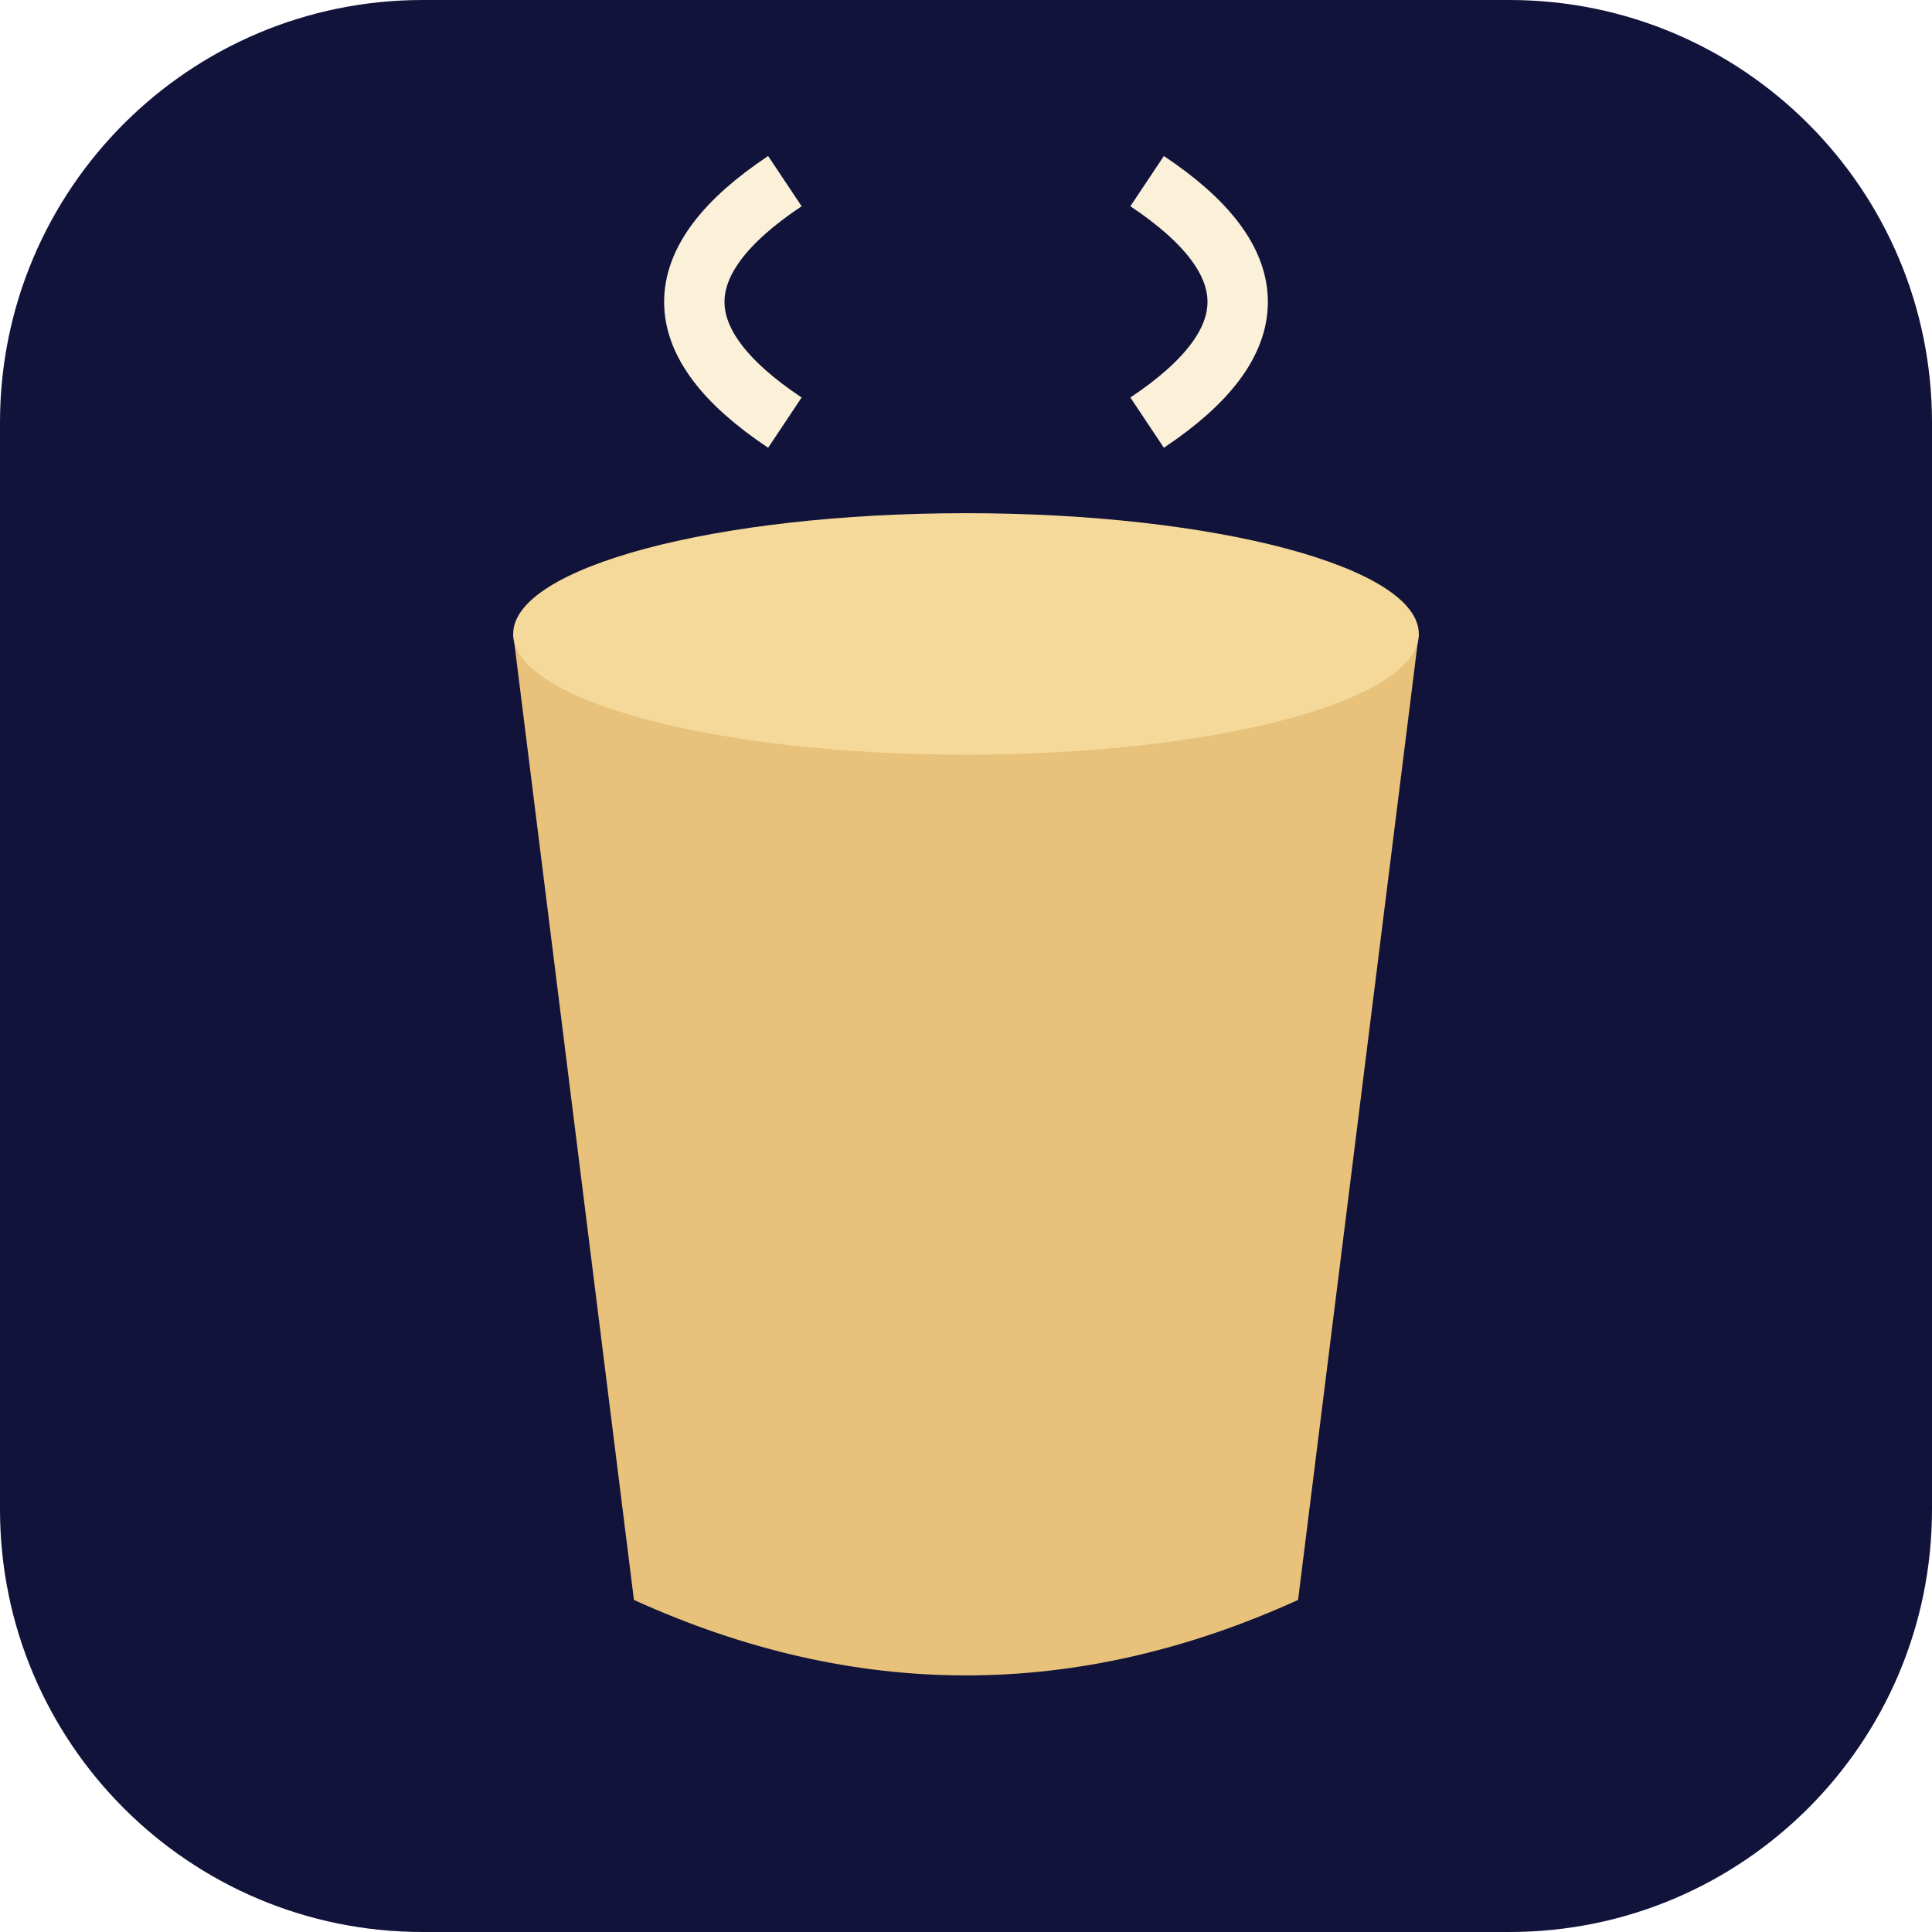
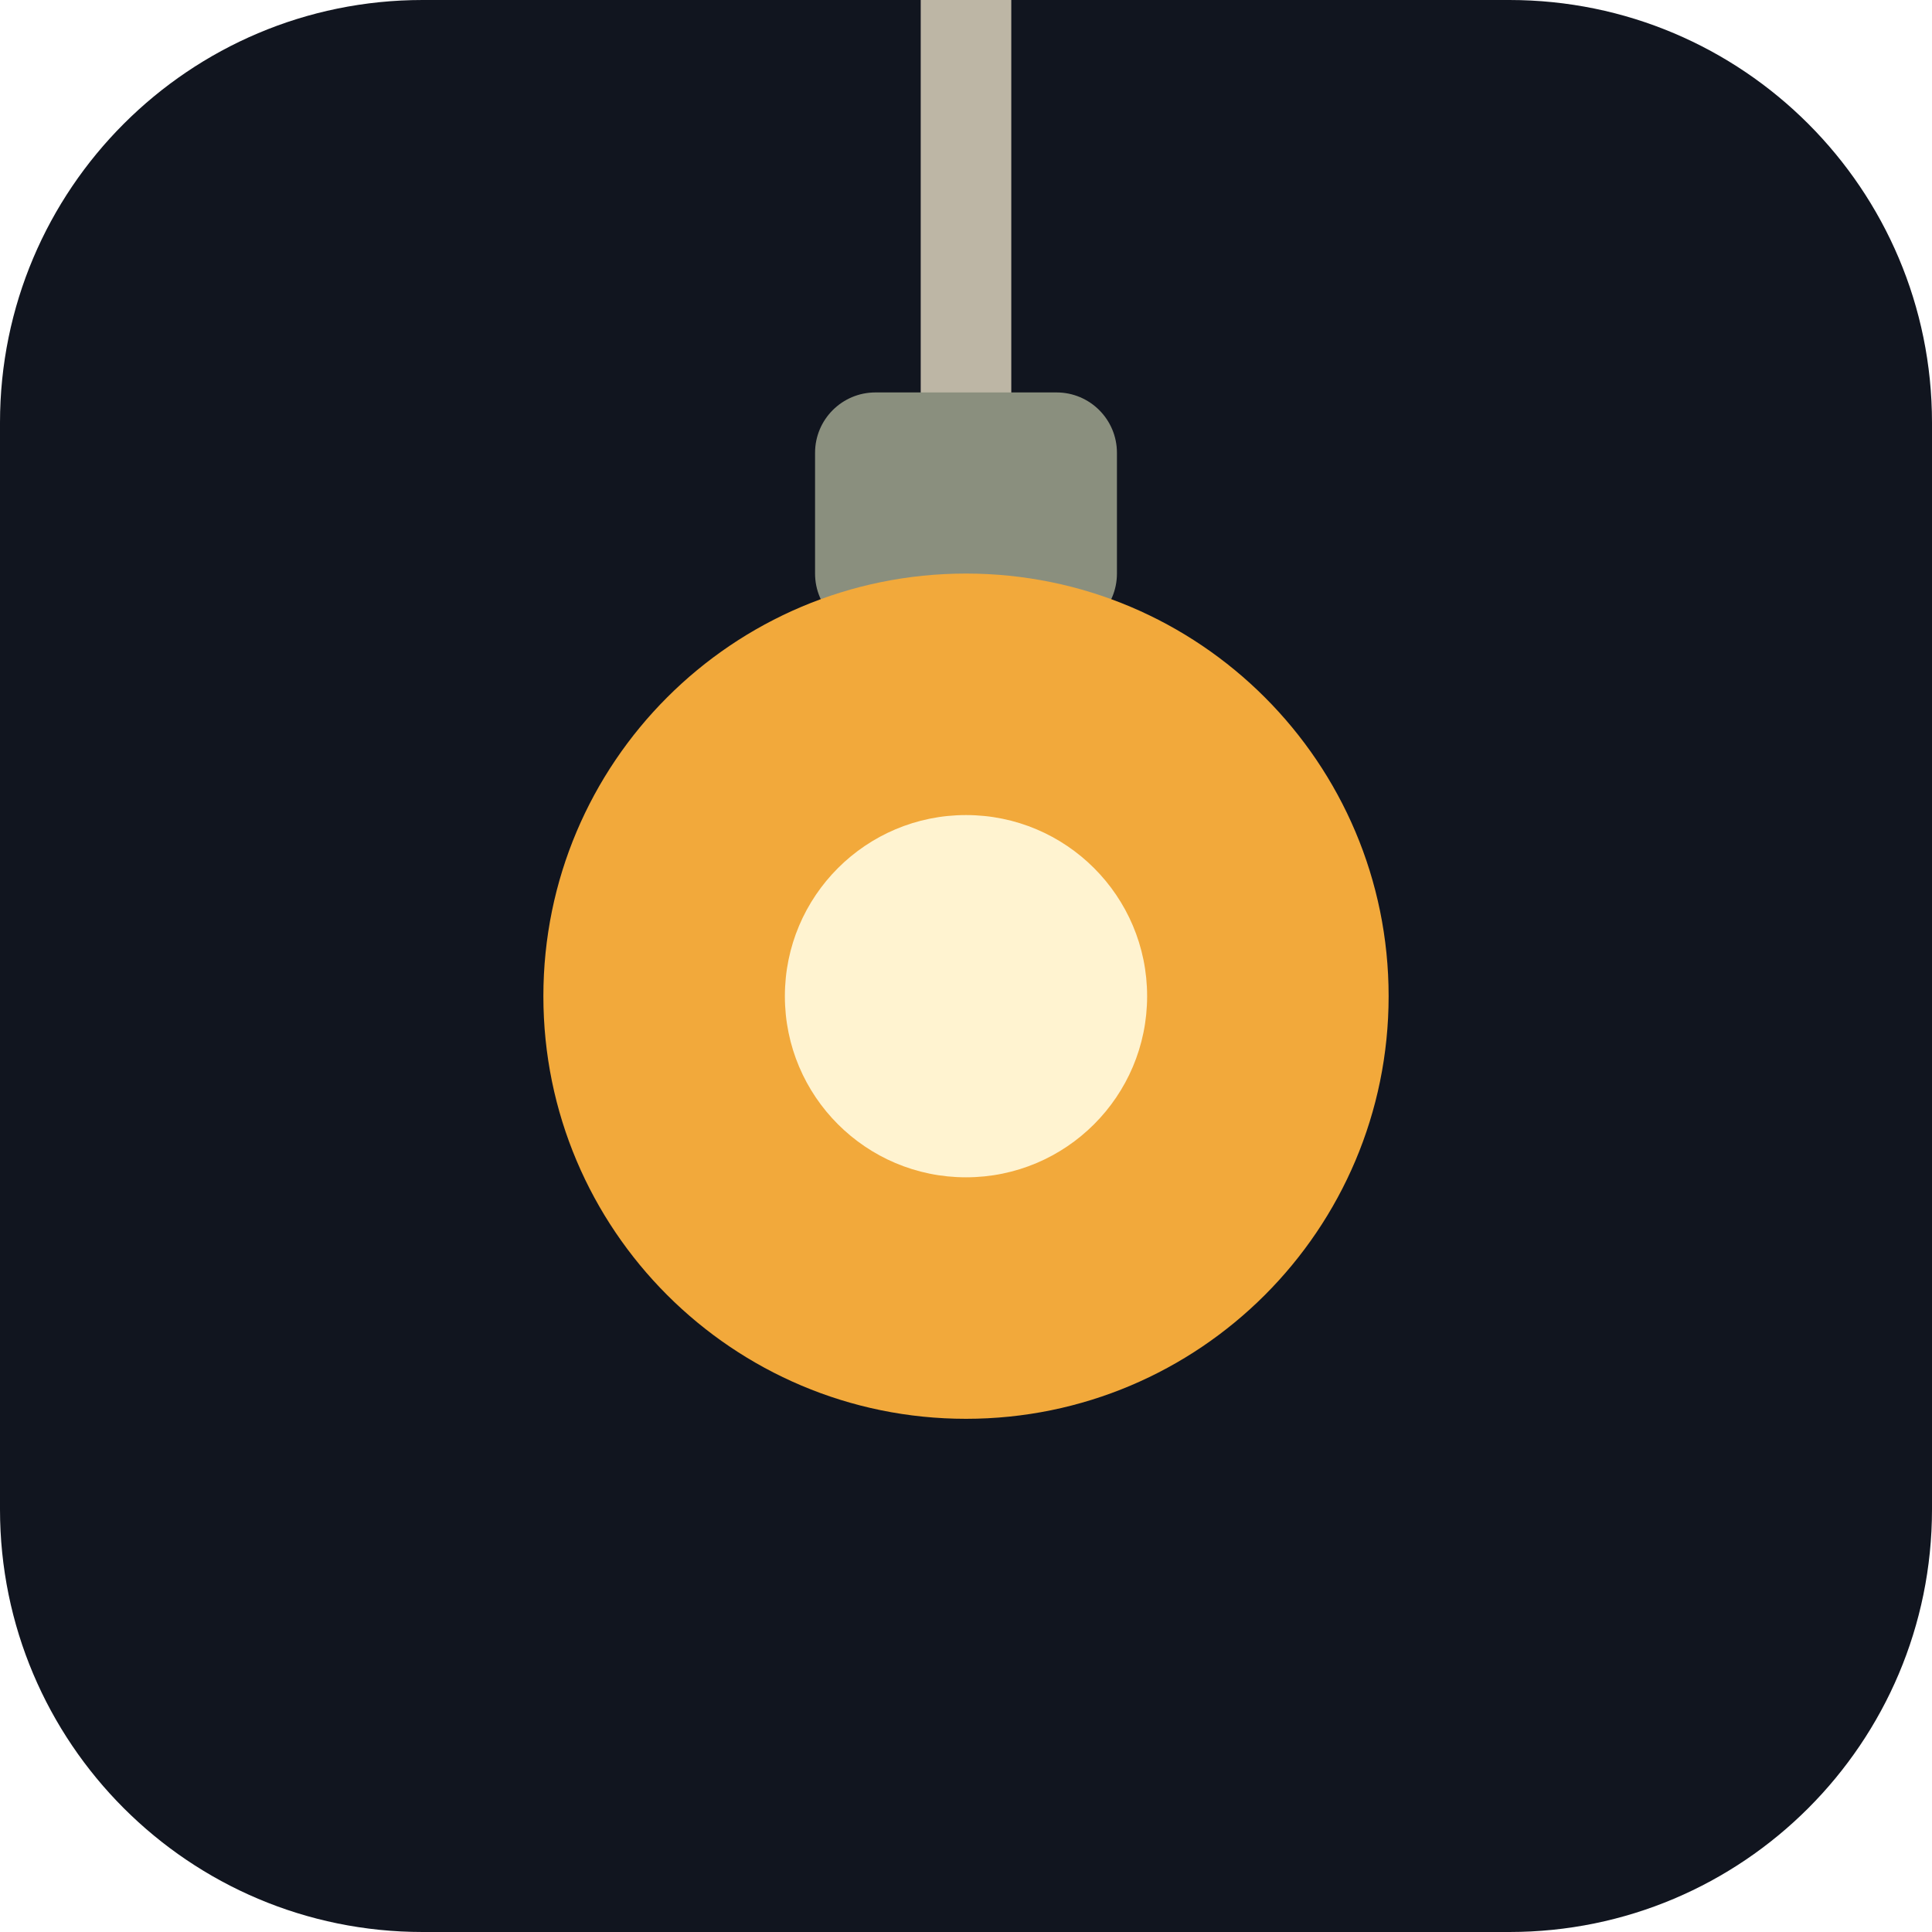
<svg xmlns="http://www.w3.org/2000/svg" viewBox="0 0 64 64">
-   <rect width="64" height="64" rx="14" fill="#12133A" />
-   <path d="M17 21h30l-4 32q-11 5-22 0Z" fill="#E8C27A" />
-   <ellipse cx="32" cy="21" rx="15" ry="4" fill="#F5D99A" />
-   <path d="M26 14q-6-4 0-8m12 8q6-4 0-8" fill="none" stroke="#FBF1D9" stroke-width="2" />
+   <rect width="64" height="64" rx="14" fill="#11151F" />
+   <path d="M32 0v14" stroke="#BDB6A5" stroke-width="3" />
+   <rect x="27" y="13" width="10" height="8" rx="2" fill="#8A8F7E" />
+   <circle cx="32" cy="33" r="14" fill="#F2A93B" />
+   <circle cx="32" cy="33" r="6" fill="#FFF3D0" />
</svg>
